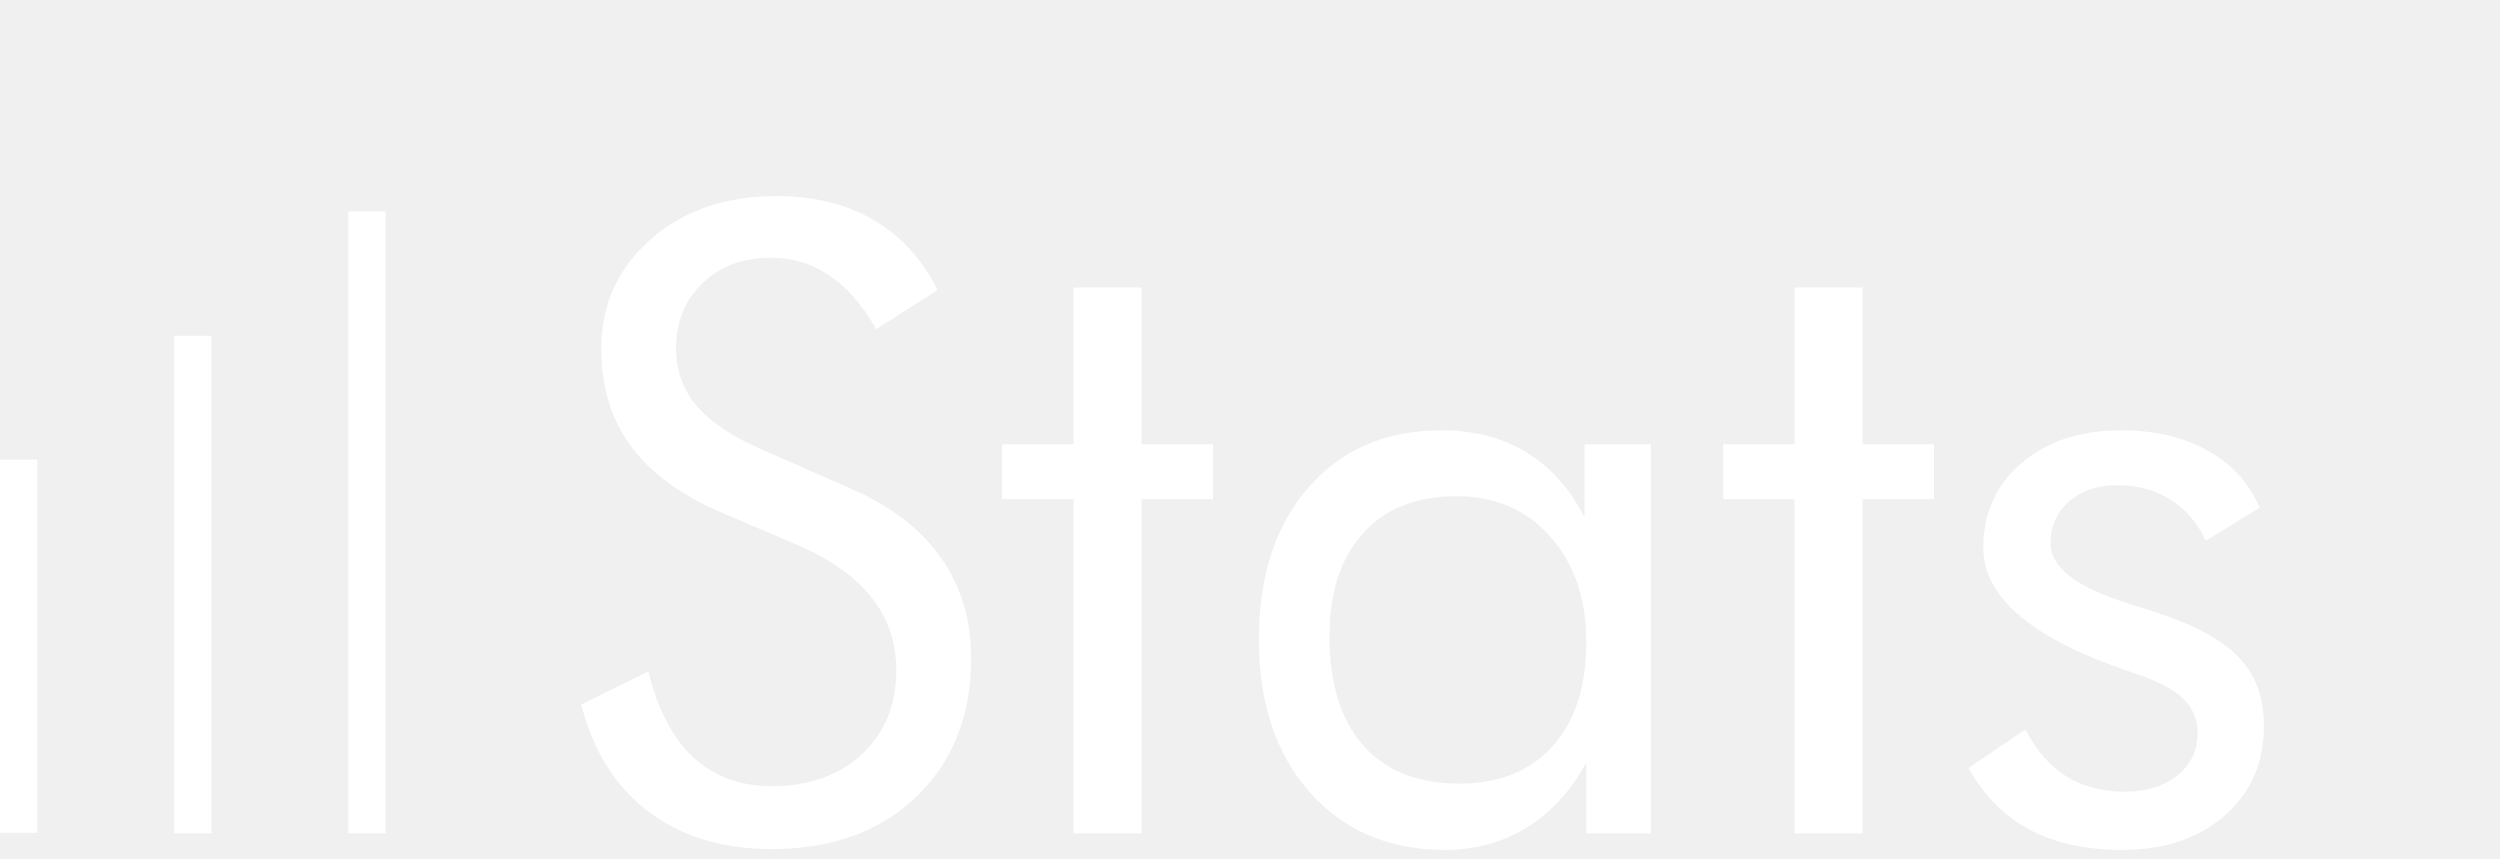
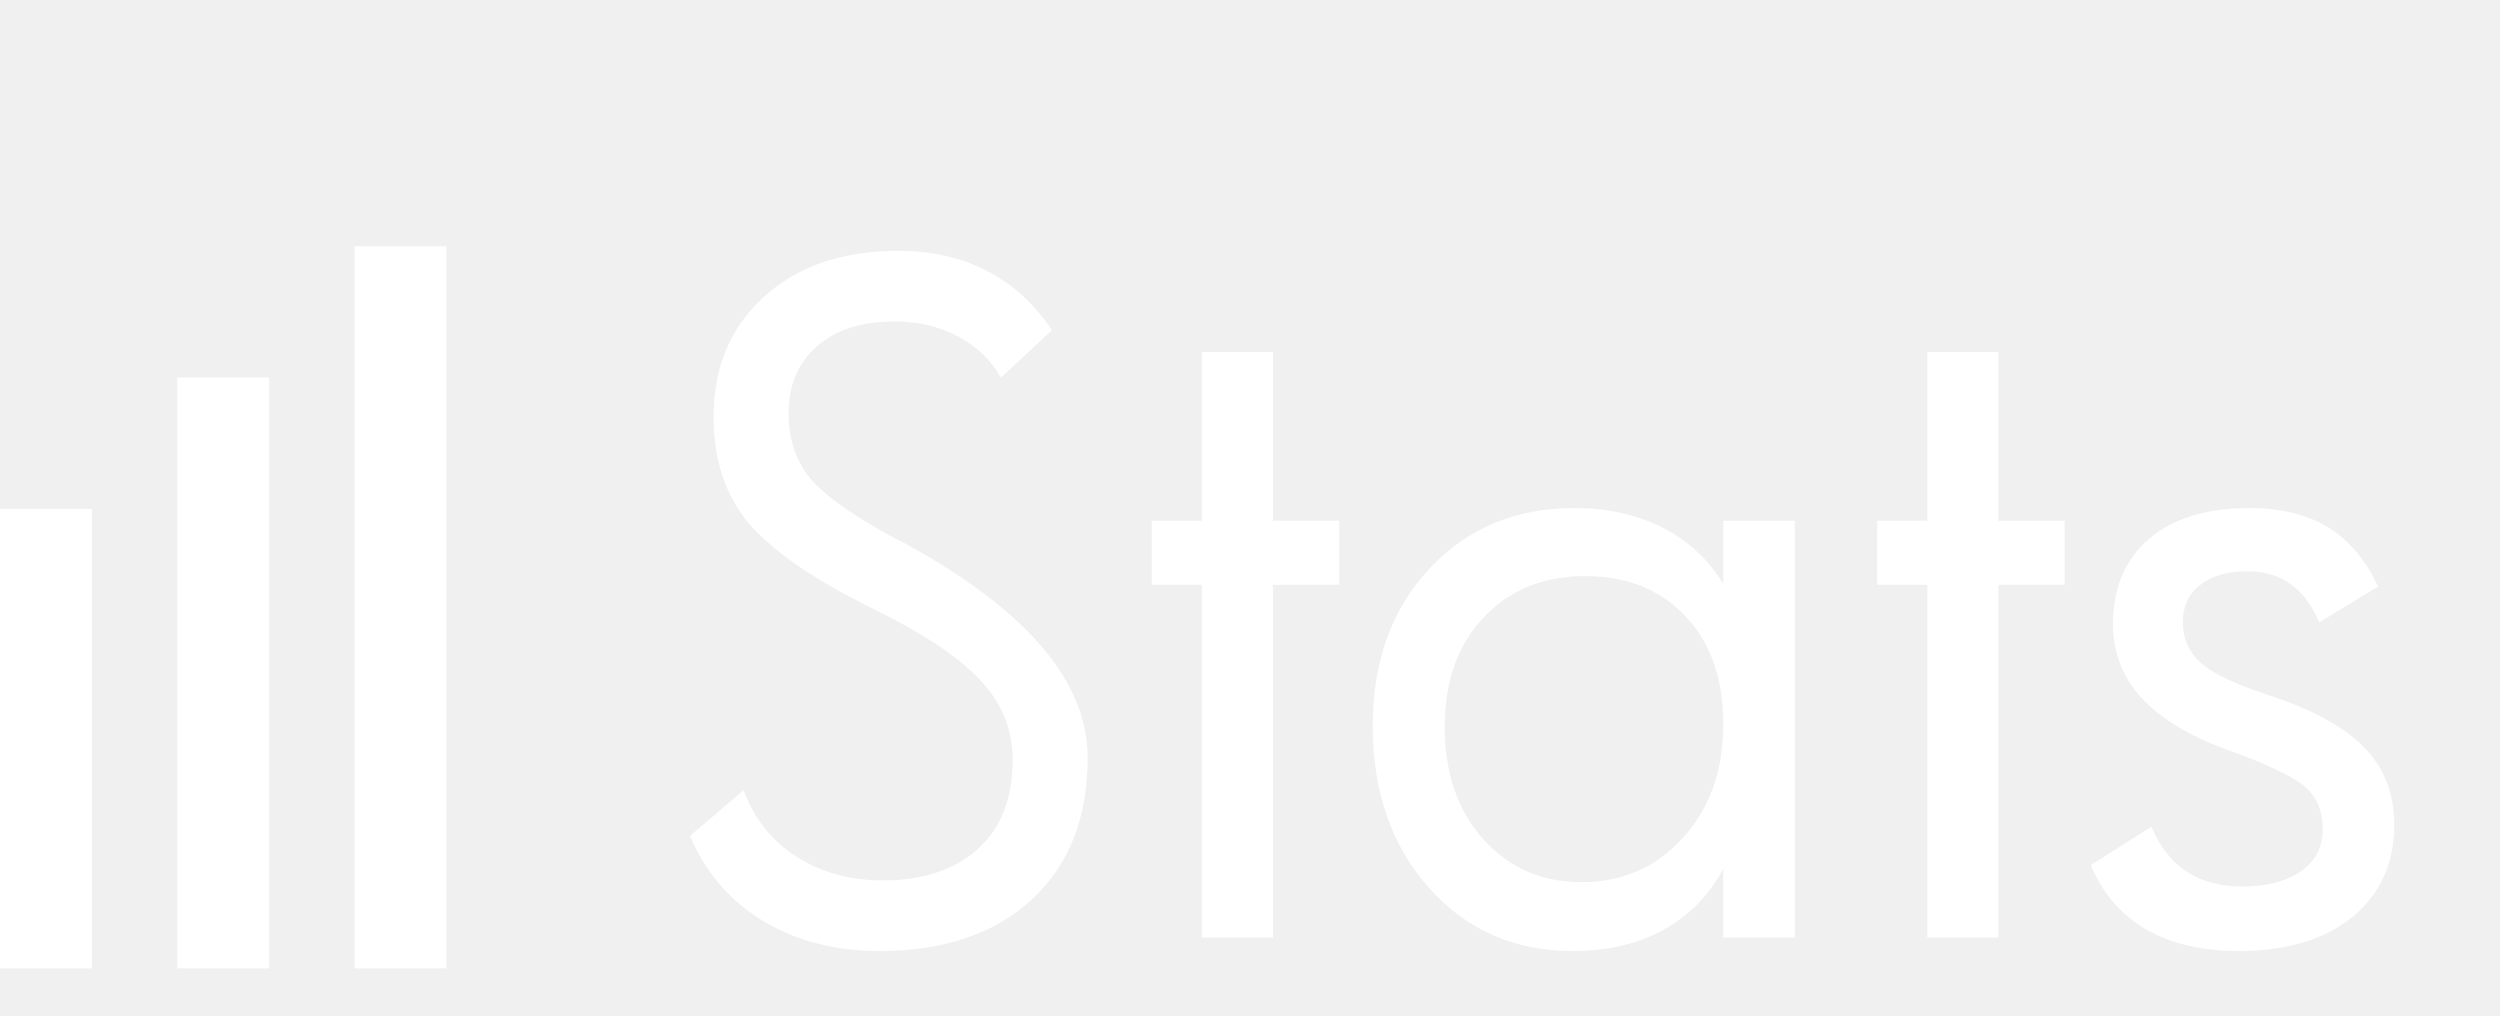
- <svg xmlns="http://www.w3.org/2000/svg" width="201" height="69" viewBox="0 0 201 69" fill="none">
-   <path d="M68.234 39.212C71.492 40.602 73.942 42.448 75.582 44.749C77.246 47.05 78.078 49.773 78.078 52.918C78.078 57.521 76.608 61.235 73.668 64.061C70.752 66.863 66.878 68.265 62.047 68.265C58.105 68.265 54.801 67.262 52.135 65.257C49.469 63.229 47.669 60.358 46.735 56.644L52.135 53.977C52.864 57.008 54.061 59.31 55.724 60.882C57.41 62.431 59.518 63.206 62.047 63.206C65.032 63.206 67.448 62.352 69.293 60.643C71.139 58.911 72.062 56.666 72.062 53.909C72.062 51.676 71.413 49.739 70.114 48.099C68.838 46.435 66.901 45.034 64.303 43.895L58.219 41.297C54.892 39.907 52.409 38.118 50.768 35.931C49.15 33.743 48.341 31.123 48.341 28.069C48.341 24.515 49.663 21.575 52.306 19.251C54.949 16.927 58.322 15.765 62.423 15.765C65.431 15.765 68.029 16.403 70.216 17.679C72.427 18.955 74.147 20.835 75.377 23.318L70.456 26.463C69.339 24.526 68.086 23.09 66.696 22.156C65.306 21.199 63.734 20.721 61.979 20.721C59.746 20.721 57.912 21.404 56.476 22.771C55.063 24.139 54.357 25.882 54.357 28.001C54.357 29.778 54.904 31.316 55.998 32.615C57.091 33.914 58.789 35.065 61.09 36.067L68.234 39.212ZM86.315 40.135H80.573V35.726H86.315V23.113H91.784V35.726H97.526V40.135H91.784V67H86.315V40.135ZM127.536 51.653C127.536 48.121 126.567 45.285 124.63 43.143C122.716 40.978 120.21 39.895 117.111 39.895C113.898 39.895 111.391 40.887 109.591 42.869C107.791 44.852 106.891 47.62 106.891 51.175C106.891 54.957 107.791 57.874 109.591 59.925C111.414 61.976 113.989 63.001 117.316 63.001C120.506 63.001 123.001 62.01 124.801 60.027C126.624 58.022 127.536 55.231 127.536 51.653ZM132.731 35.726V67H127.536V61.326C126.282 63.605 124.676 65.348 122.716 66.556C120.779 67.741 118.603 68.333 116.188 68.333C111.699 68.333 108.076 66.795 105.319 63.719C102.584 60.62 101.217 56.53 101.217 51.448C101.217 46.298 102.55 42.208 105.216 39.178C107.882 36.124 111.448 34.598 115.915 34.598C118.535 34.598 120.802 35.19 122.716 36.375C124.653 37.537 126.214 39.28 127.399 41.605V35.726H132.731ZM144.284 40.135H138.542V35.726H144.284V23.113H149.752V35.726H155.495V40.135H149.752V67H144.284V40.135ZM158.263 61.736L162.843 58.66C163.709 60.324 164.803 61.577 166.125 62.42C167.446 63.24 169.007 63.65 170.807 63.65C172.562 63.65 173.974 63.217 175.045 62.352C176.139 61.486 176.686 60.346 176.686 58.934C176.686 57.84 176.31 56.928 175.558 56.199C174.829 55.47 173.564 54.798 171.764 54.183C171.582 54.114 171.286 54.012 170.875 53.875C163.265 51.255 159.459 47.973 159.459 44.031C159.459 41.251 160.485 38.984 162.536 37.23C164.586 35.475 167.252 34.598 170.534 34.598C173.245 34.598 175.569 35.145 177.506 36.238C179.443 37.309 180.833 38.836 181.676 40.818L177.335 43.484C176.697 42.049 175.752 40.944 174.499 40.169C173.268 39.394 171.833 39.007 170.192 39.007C168.62 39.007 167.332 39.451 166.33 40.34C165.35 41.206 164.86 42.322 164.86 43.69C164.86 45.603 166.933 47.21 171.081 48.509C171.855 48.759 172.471 48.953 172.926 49.09C176.321 50.184 178.68 51.437 180.001 52.85C181.346 54.24 182.018 56.085 182.018 58.387C182.018 61.349 180.958 63.753 178.839 65.599C176.743 67.421 173.997 68.333 170.602 68.333C167.685 68.333 165.202 67.786 163.151 66.692C161.123 65.599 159.494 63.947 158.263 61.736Z" fill="white" />
-   <line x1="29.5" y1="67" x2="29.5" y2="17" stroke="white" stroke-width="3" />
-   <line x1="15.5" y1="67" x2="15.5" y2="27" stroke="white" stroke-width="3" />
-   <line x1="1.5" y1="66.953" x2="1.5" y2="36.953" stroke="white" stroke-width="3" />
+ <svg xmlns="http://www.w3.org/2000/svg" width="224" height="91" viewBox="0 0 224 91" fill="none">
+   <path d="M97.453 67.906C97.453 73.271 95.787 77.503 92.453 80.602C89.12 83.674 84.562 85.211 78.781 85.211C74.797 85.211 71.307 84.299 68.312 82.477C65.344 80.654 63.182 78.128 61.828 74.898L66.633 70.797C67.544 73.323 69.107 75.302 71.32 76.734C73.56 78.167 76.138 78.883 79.055 78.883C82.701 78.883 85.552 77.945 87.609 76.07C89.693 74.195 90.734 71.552 90.734 68.141C90.734 65.38 89.771 62.984 87.844 60.953C85.943 58.896 82.74 56.76 78.234 54.547C72.896 51.917 69.172 49.352 67.062 46.852C64.979 44.352 63.938 41.188 63.938 37.359C63.938 32.906 65.448 29.312 68.469 26.578C71.49 23.844 75.487 22.477 80.461 22.477C83.482 22.477 86.138 23.076 88.43 24.273C90.721 25.445 92.662 27.216 94.25 29.586L89.68 33.844C88.794 32.255 87.505 31.018 85.812 30.133C84.146 29.247 82.258 28.805 80.148 28.805C77.206 28.805 74.888 29.547 73.195 31.031C71.503 32.516 70.656 34.521 70.656 37.047C70.656 39.339 71.294 41.266 72.57 42.828C73.872 44.391 76.424 46.2 80.227 48.258L80.578 48.414C91.828 54.456 97.453 60.953 97.453 67.906ZM119.992 52.398H114.055V84H107.688V52.398H103.195V46.656H107.688V31.539H114.055V46.656H119.992V52.398ZM154.406 64.898C154.406 60.81 153.273 57.581 151.008 55.211C148.768 52.815 145.773 51.617 142.023 51.617C138.299 51.617 135.266 52.854 132.922 55.328C130.604 57.802 129.445 61.07 129.445 65.133C129.445 69.247 130.591 72.594 132.883 75.172C135.174 77.75 138.117 79.039 141.711 79.039C145.357 79.039 148.378 77.724 150.773 75.094C153.195 72.438 154.406 69.039 154.406 64.898ZM160.812 84H154.406V77.828C153.13 80.224 151.333 82.06 149.016 83.336C146.724 84.586 144.016 85.211 140.891 85.211C135.682 85.211 131.398 83.323 128.039 79.547C124.68 75.771 123 70.94 123 65.055C123 59.3 124.68 54.612 128.039 50.992C131.424 47.346 135.76 45.523 141.047 45.523C144.042 45.523 146.685 46.109 148.977 47.281C151.268 48.453 153.078 50.133 154.406 52.32V46.656H160.812V84ZM184.992 52.398H179.055V84H172.688V52.398H168.195V46.656H172.688V31.539H179.055V46.656H184.992V52.398ZM214.523 73.922C214.523 77.359 213.273 80.107 210.773 82.164C208.273 84.195 204.862 85.211 200.539 85.211C197.284 85.211 194.523 84.56 192.258 83.258C190.018 81.93 188.378 80.016 187.336 77.516L192.766 74.078C193.521 75.875 194.576 77.216 195.93 78.102C197.284 78.987 198.951 79.43 200.93 79.43C203.117 79.43 204.862 78.974 206.164 78.062C207.466 77.151 208.117 75.901 208.117 74.312C208.117 72.568 207.518 71.24 206.32 70.328C205.148 69.417 202.844 68.349 199.406 67.125C196.047 65.875 193.521 64.326 191.828 62.477C190.161 60.628 189.328 58.44 189.328 55.914C189.328 52.685 190.396 50.146 192.531 48.297C194.693 46.448 197.701 45.523 201.555 45.523C204.367 45.523 206.711 46.096 208.586 47.242C210.461 48.388 211.958 50.159 213.078 52.555L207.805 55.758C207.128 54.195 206.268 53.05 205.227 52.32C204.185 51.565 202.883 51.188 201.32 51.188C199.523 51.188 198.117 51.604 197.102 52.438C196.086 53.245 195.578 54.352 195.578 55.758C195.578 57.19 196.099 58.388 197.141 59.352C198.208 60.315 200.135 61.253 202.922 62.164C207.036 63.492 209.992 65.081 211.789 66.93C213.612 68.753 214.523 71.083 214.523 73.922Z" fill="white" />
+   <rect y="45.593" width="8.235" height="41.176" fill="white" />
+   <rect x="15.882" y="33.828" width="8.235" height="52.941" fill="white" />
+   <rect x="31.765" y="22.063" width="8.235" height="64.706" fill="white" />
</svg>
